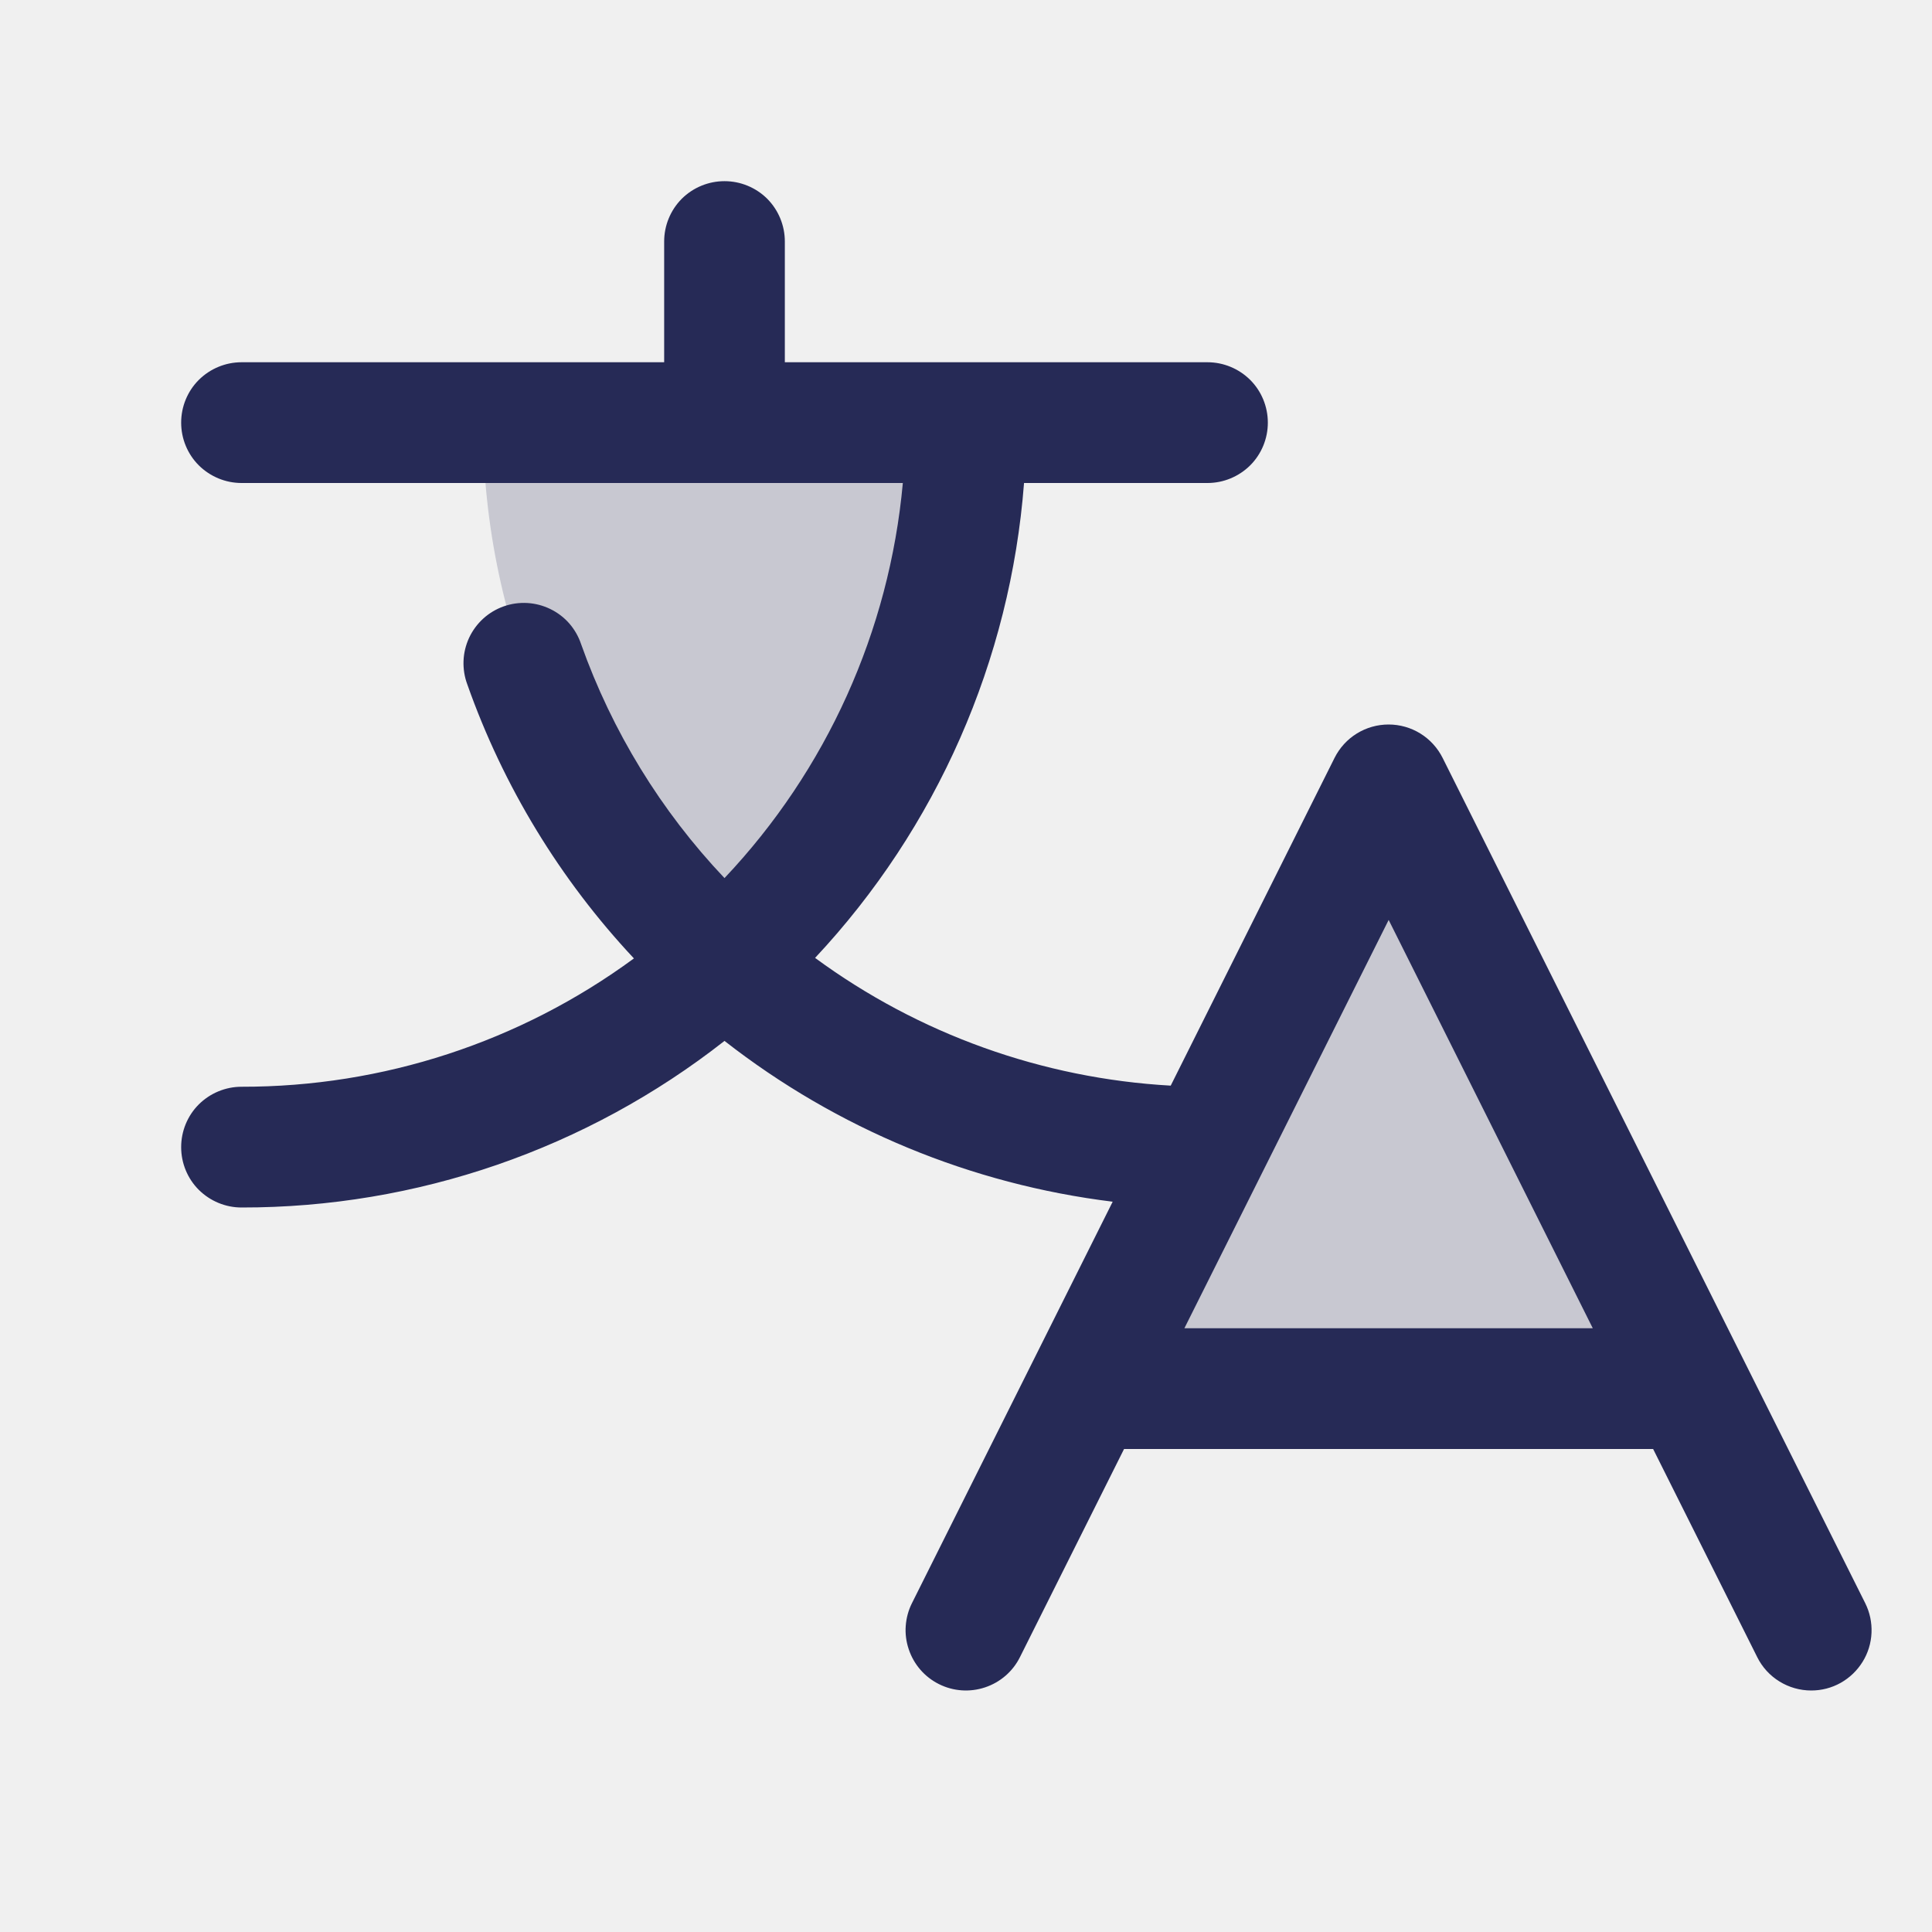
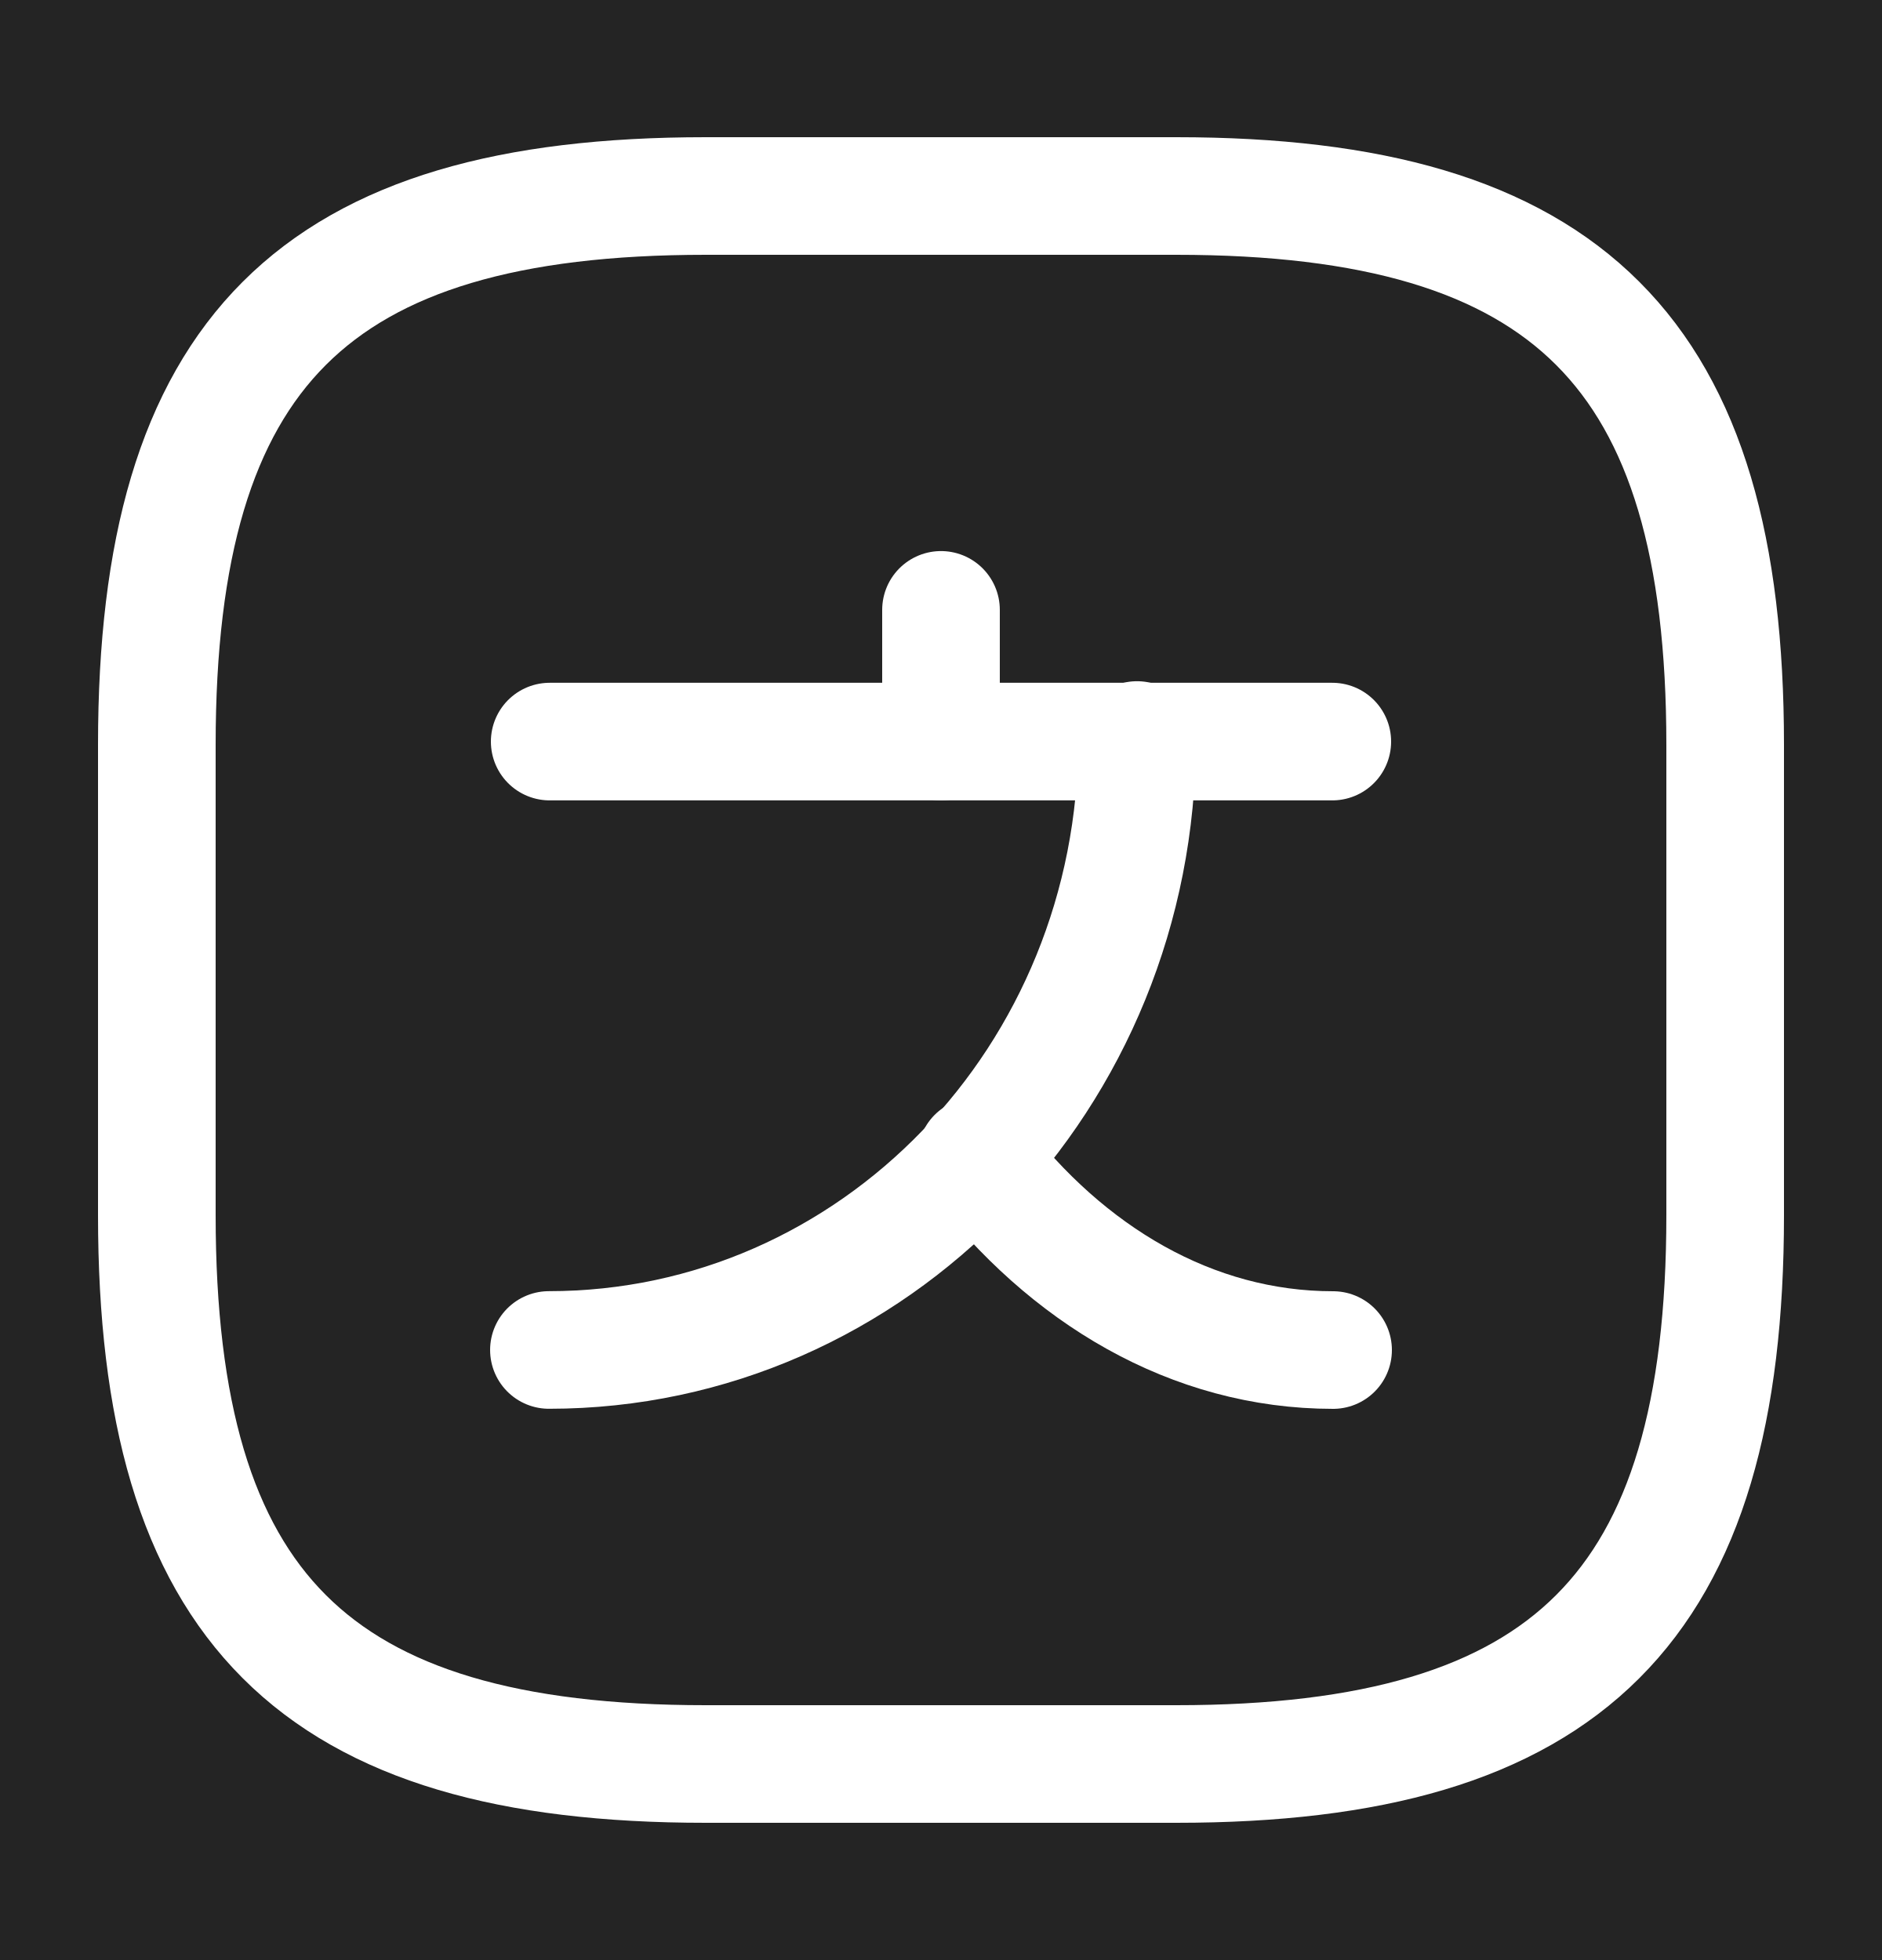
- <svg xmlns="http://www.w3.org/2000/svg" width="26" height="26" viewBox="0 0 26 26" fill="none">
-   <path opacity="0.2" d="M22.75 18.688H14.625L18.688 10.562L22.75 18.688ZM9.75 12.955C10.774 12.042 11.592 10.922 12.153 9.669C12.713 8.417 13.002 7.06 13 5.688H6.5C6.499 7.06 6.787 8.417 7.347 9.669C7.908 10.922 8.726 12.042 9.75 12.955Z" fill="#262A56" />
-   <path d="M25.101 21.574L19.414 10.199C19.346 10.064 19.242 9.95 19.114 9.871C18.986 9.792 18.838 9.75 18.687 9.75C18.536 9.75 18.388 9.792 18.26 9.871C18.131 9.95 18.028 10.064 17.96 10.199L15.755 14.61C14.027 14.513 12.364 13.916 10.969 12.891C12.606 11.143 13.598 8.888 13.781 6.5H16.25C16.465 6.5 16.672 6.414 16.825 6.262C16.977 6.11 17.062 5.903 17.062 5.688C17.062 5.472 16.977 5.265 16.825 5.113C16.672 4.961 16.465 4.875 16.25 4.875H10.562V3.25C10.562 3.035 10.477 2.828 10.325 2.675C10.172 2.523 9.965 2.438 9.75 2.438C9.535 2.438 9.328 2.523 9.175 2.675C9.023 2.828 8.938 3.035 8.938 3.25V4.875H3.25C3.035 4.875 2.828 4.961 2.675 5.113C2.523 5.265 2.438 5.472 2.438 5.688C2.438 5.903 2.523 6.11 2.675 6.262C2.828 6.414 3.035 6.5 3.25 6.5H12.15C11.969 8.491 11.124 10.364 9.75 11.817C8.894 10.914 8.237 9.841 7.82 8.668C7.786 8.566 7.732 8.472 7.661 8.39C7.59 8.309 7.503 8.243 7.406 8.196C7.309 8.149 7.204 8.121 7.096 8.115C6.988 8.109 6.88 8.124 6.779 8.16C6.677 8.196 6.583 8.252 6.503 8.325C6.424 8.397 6.359 8.485 6.313 8.583C6.268 8.681 6.242 8.786 6.238 8.894C6.234 9.002 6.251 9.11 6.289 9.211C6.773 10.582 7.537 11.837 8.531 12.898C7 14.023 5.15 14.628 3.25 14.625C3.035 14.625 2.828 14.711 2.675 14.863C2.523 15.015 2.438 15.222 2.438 15.438C2.438 15.653 2.523 15.86 2.675 16.012C2.828 16.164 3.035 16.25 3.25 16.25C5.607 16.253 7.896 15.463 9.75 14.008C11.263 15.19 13.069 15.938 14.974 16.172L12.273 21.574C12.225 21.669 12.197 21.773 12.189 21.88C12.181 21.986 12.195 22.093 12.229 22.194C12.297 22.399 12.443 22.568 12.636 22.664C12.829 22.761 13.052 22.776 13.256 22.708C13.461 22.64 13.63 22.494 13.726 22.301L15.127 19.5H22.247L23.648 22.301C23.715 22.436 23.819 22.55 23.948 22.629C24.076 22.708 24.224 22.75 24.375 22.75C24.514 22.75 24.65 22.715 24.771 22.647C24.892 22.579 24.993 22.482 25.066 22.364C25.139 22.247 25.18 22.112 25.186 21.974C25.192 21.835 25.163 21.698 25.101 21.574ZM15.939 17.875L18.688 12.38L21.435 17.875H15.939Z" fill="#262A56" />
+ <svg xmlns="http://www.w3.org/2000/svg" width="24" height="25" viewBox="0 0 24 25" fill="none">
+   <rect width="24" height="25" fill="#F5F5F5" />
+   <rect id="Rectangle 39951" x="-4822" y="-881" width="6552" height="2539" fill="#D9D9D9" />
+   <g id="Ø¥Ø¹Ø¯Ø§Ø¯Øª Ø§ÙØ­Ø³Ø§Ø¨" clip-path="url(#clip0_0_1)">
+     <rect width="375" height="812" transform="translate(-323 -195)" fill="#191919" />
+     <g id="Frame 1171276211">
+       <g id="Frame 1171275271">
+         <path d="M-307 -9C-307 -13.418 -303.418 -17 -299 -17H28C32.418 -17 36 -13.418 36 -9V34C36 38.418 32.418 42 28 42H-299C-303.418 42 -307 38.418 -307 34V-9Z" fill="#242424" />
+         <g id="Frame 1171275259">
+           <g id="Frame 1171275257">
+             <g id="language-square">
+               <g id="vuesax/linear/language-square">
+                 <g id="language-square_2">
+                   <g id="Group">
+                     <path id="Vector" d="M16.99 9.459H7.01" stroke="white" stroke-width="1.5" stroke-linecap="round" stroke-linejoin="round" />
+                     <path id="Vector_2" d="M12 7.779V9.459" stroke="white" stroke-width="1.5" stroke-linecap="round" stroke-linejoin="round" />
+                     <path id="Vector_3" d="M14.5 9.439C14.5 13.739 11.14 17.219 7 17.219" stroke="white" stroke-width="1.5" stroke-linecap="round" stroke-linejoin="round" />
+                     <path id="Vector_4" d="M17 17.22C15.2 17.22 13.6 16.26 12.45 14.75" stroke="white" stroke-width="1.5" stroke-linecap="round" stroke-linejoin="round" />
+                   </g>
+                   <path id="Vector_5" d="M9 22.5H15C20 22.5 22 20.5 22 15.5V9.5C22 4.5 20 2.5 15 2.5H9C4 2.5 2 4.5 2 9.5V15.5C2 20.5 4 22.5 9 22.5Z" stroke="white" stroke-width="1.5" stroke-linecap="round" stroke-linejoin="round" />
+                 </g>
+               </g>
+             </g>
+           </g>
+         </g>
+       </g>
+     </g>
+   </g>
+   <defs>
+     <clipPath id="clip0_0_1">
+       <rect width="375" height="812" fill="white" transform="translate(-323 -195)" />
+     </clipPath>
+   </defs>
</svg>
